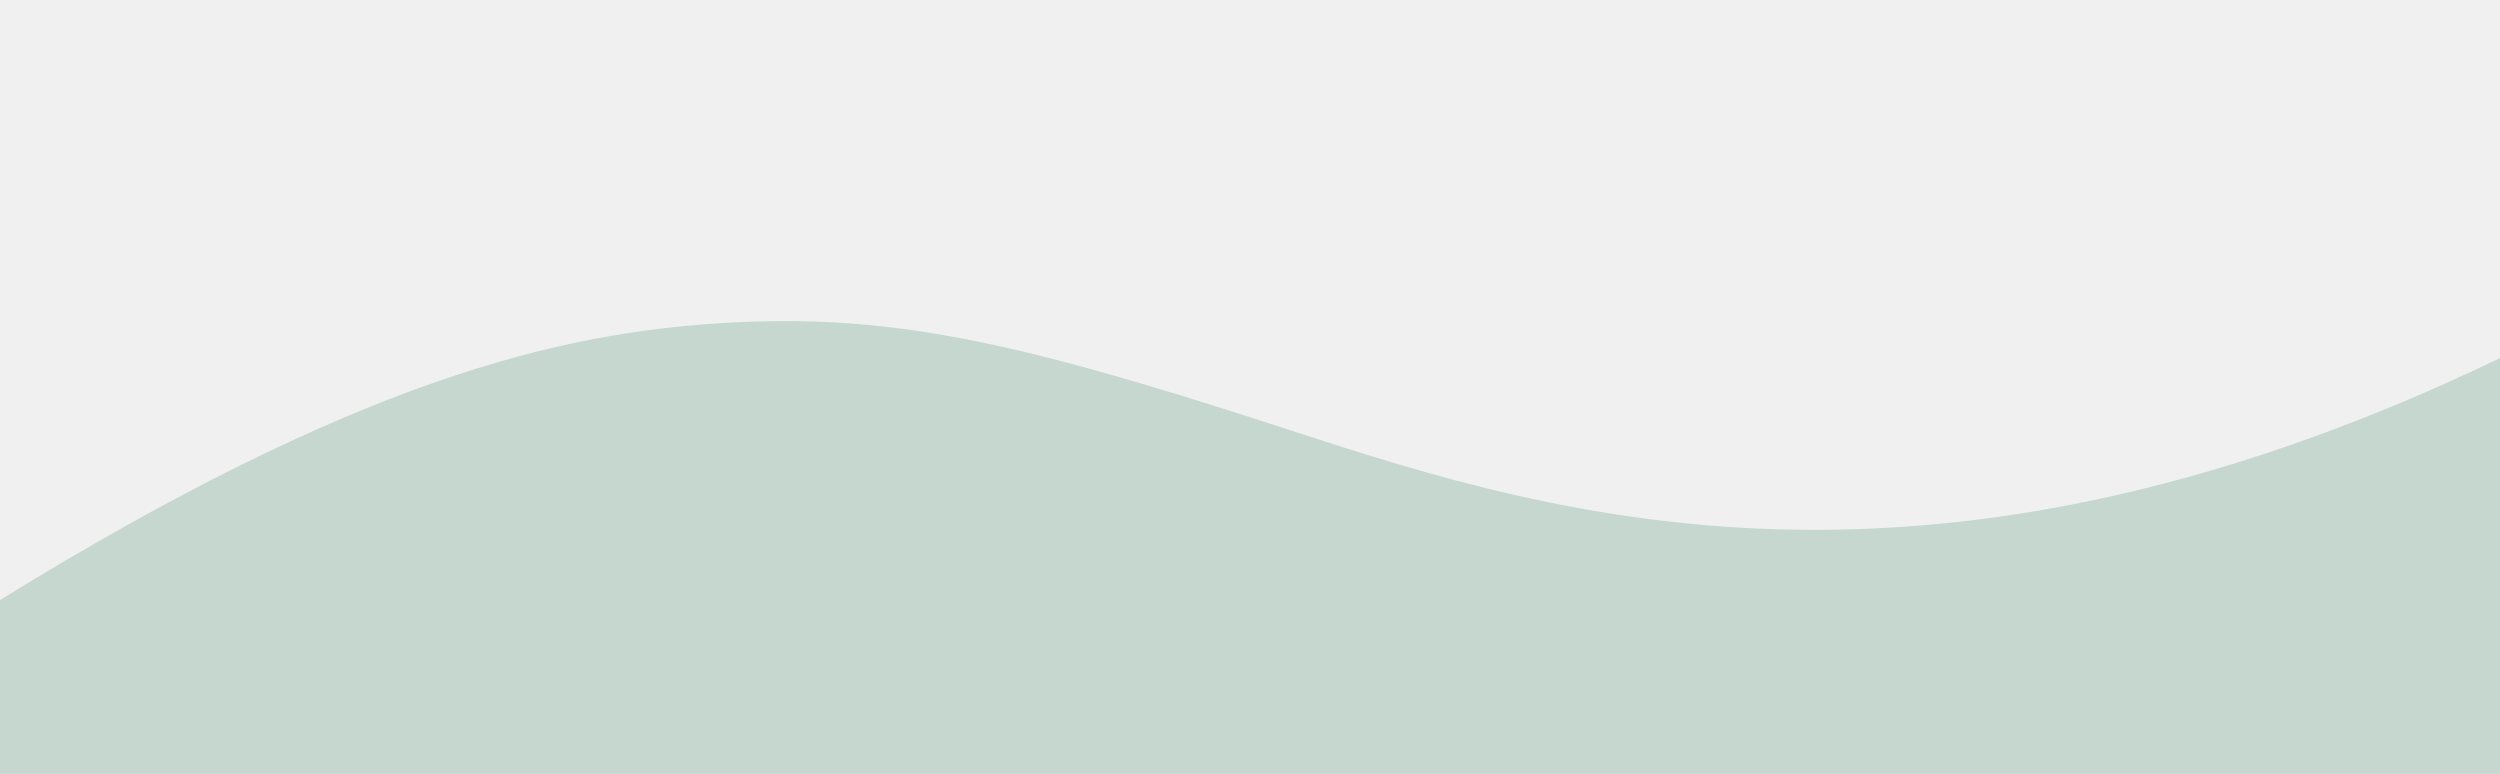
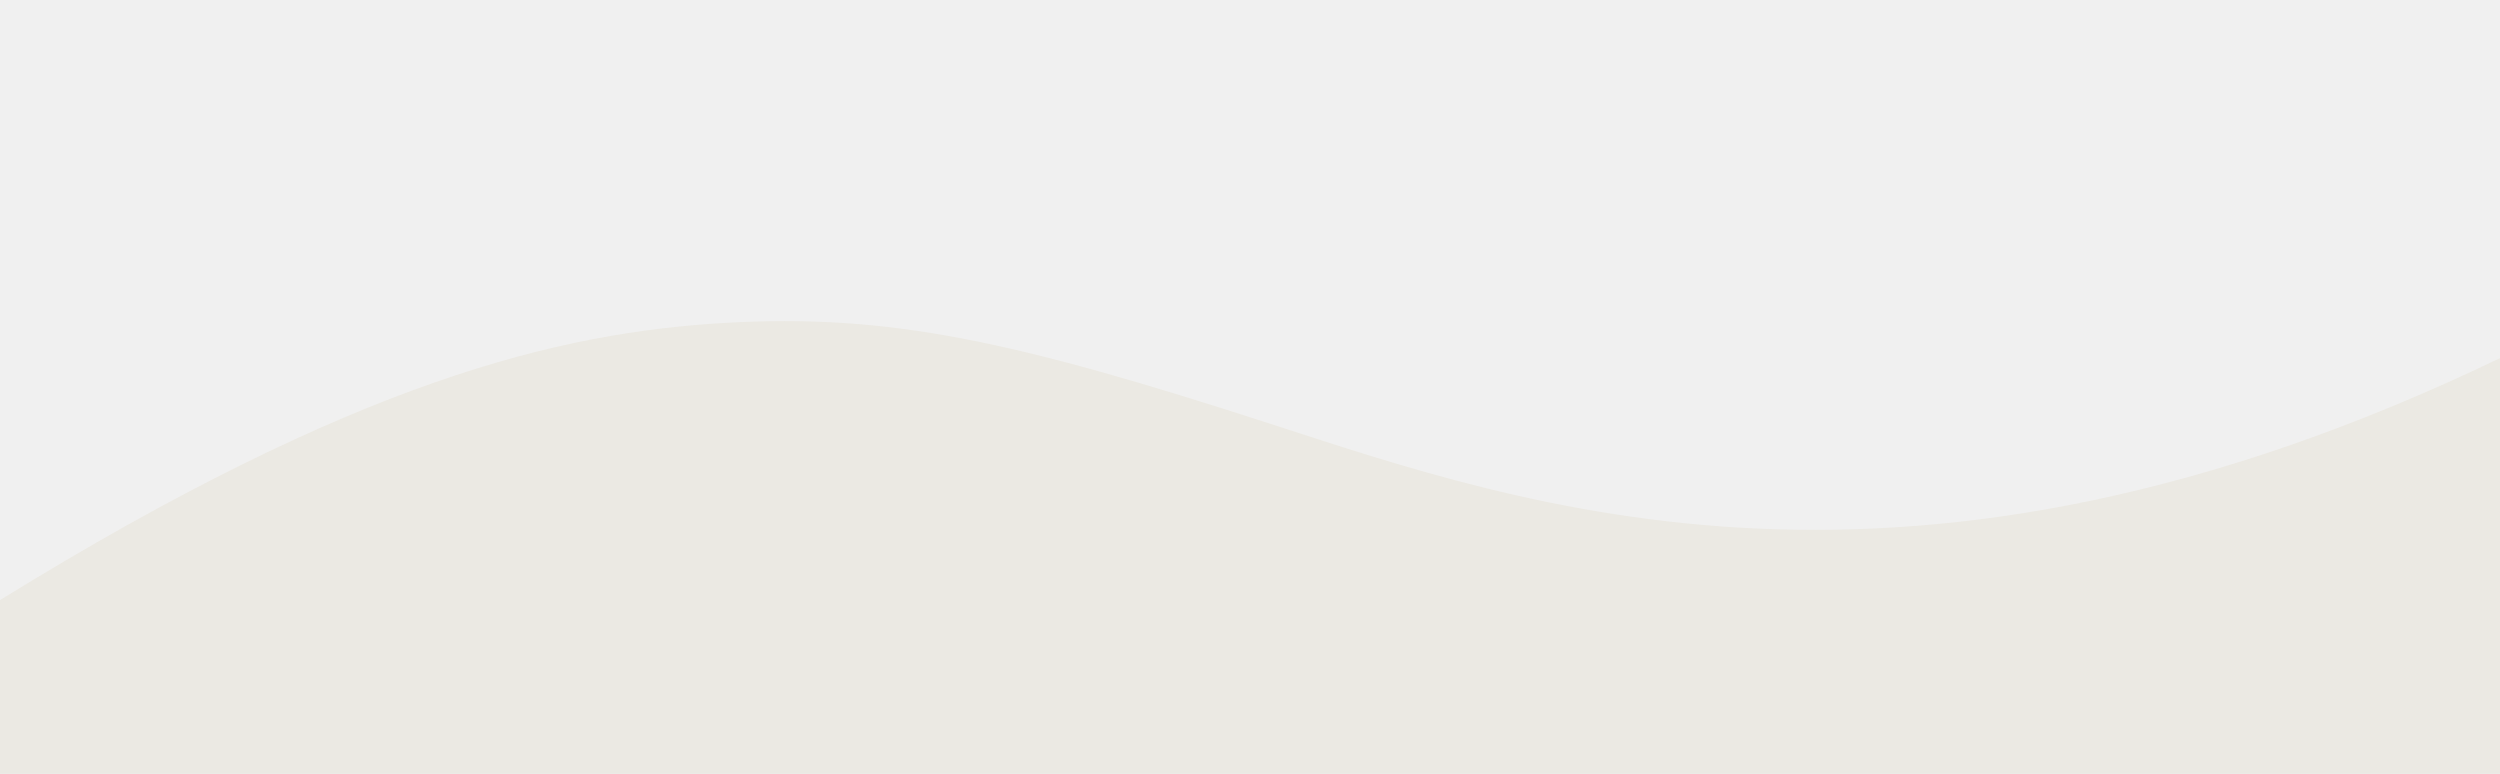
- <svg xmlns="http://www.w3.org/2000/svg" version="1.1" viewBox="0 0 1305.57 404.09">
+ <svg xmlns="http://www.w3.org/2000/svg" id="Capa_1" version="1.1" viewBox="0 0 1305.57 404.09">
  <defs>
    <style>
      .st0 {
        fill: #fff;
      }

      .st1 {
        fill: none;
      }

      .st2 {
-         fill: #c6d7cf;
+         fill: #ebe9e3;
      }

      .st3 {
        display: none;
      }

      .st4 {
        clip-path: url(#clippath);
      }
    </style>
    <clipPath id="clippath">
      <rect class="st1" y="142" width="1305.57" height="262.09" />
    </clipPath>
  </defs>
-   <g id="Capa_1">
+   <g id="Capa_11" data-name="Capa_1">
    <g class="st4">
-       <path class="st2" d="M0,313.37c186.56-115.13,292.54-139.7,378.41-144.73,85.86-5.03,151.61,9.48,284.58,52.53,132.97,43.06,333.15,114.66,642.59-34.16v336.95H0v-210.59Z" />
+       <path class="st2" d="M0,313.37c186.56-115.13,292.54-139.7,378.41-144.73,85.86-5.03,151.61,9.48,284.58,52.53,132.97,43.06,333.15,114.66,642.59-34.16v336.95H0v-210.59h0Z" />
    </g>
  </g>
  <g id="Circulo" class="st3">
    <circle class="st0" cx="960" cy="109.96" r="250" />
  </g>
</svg>
